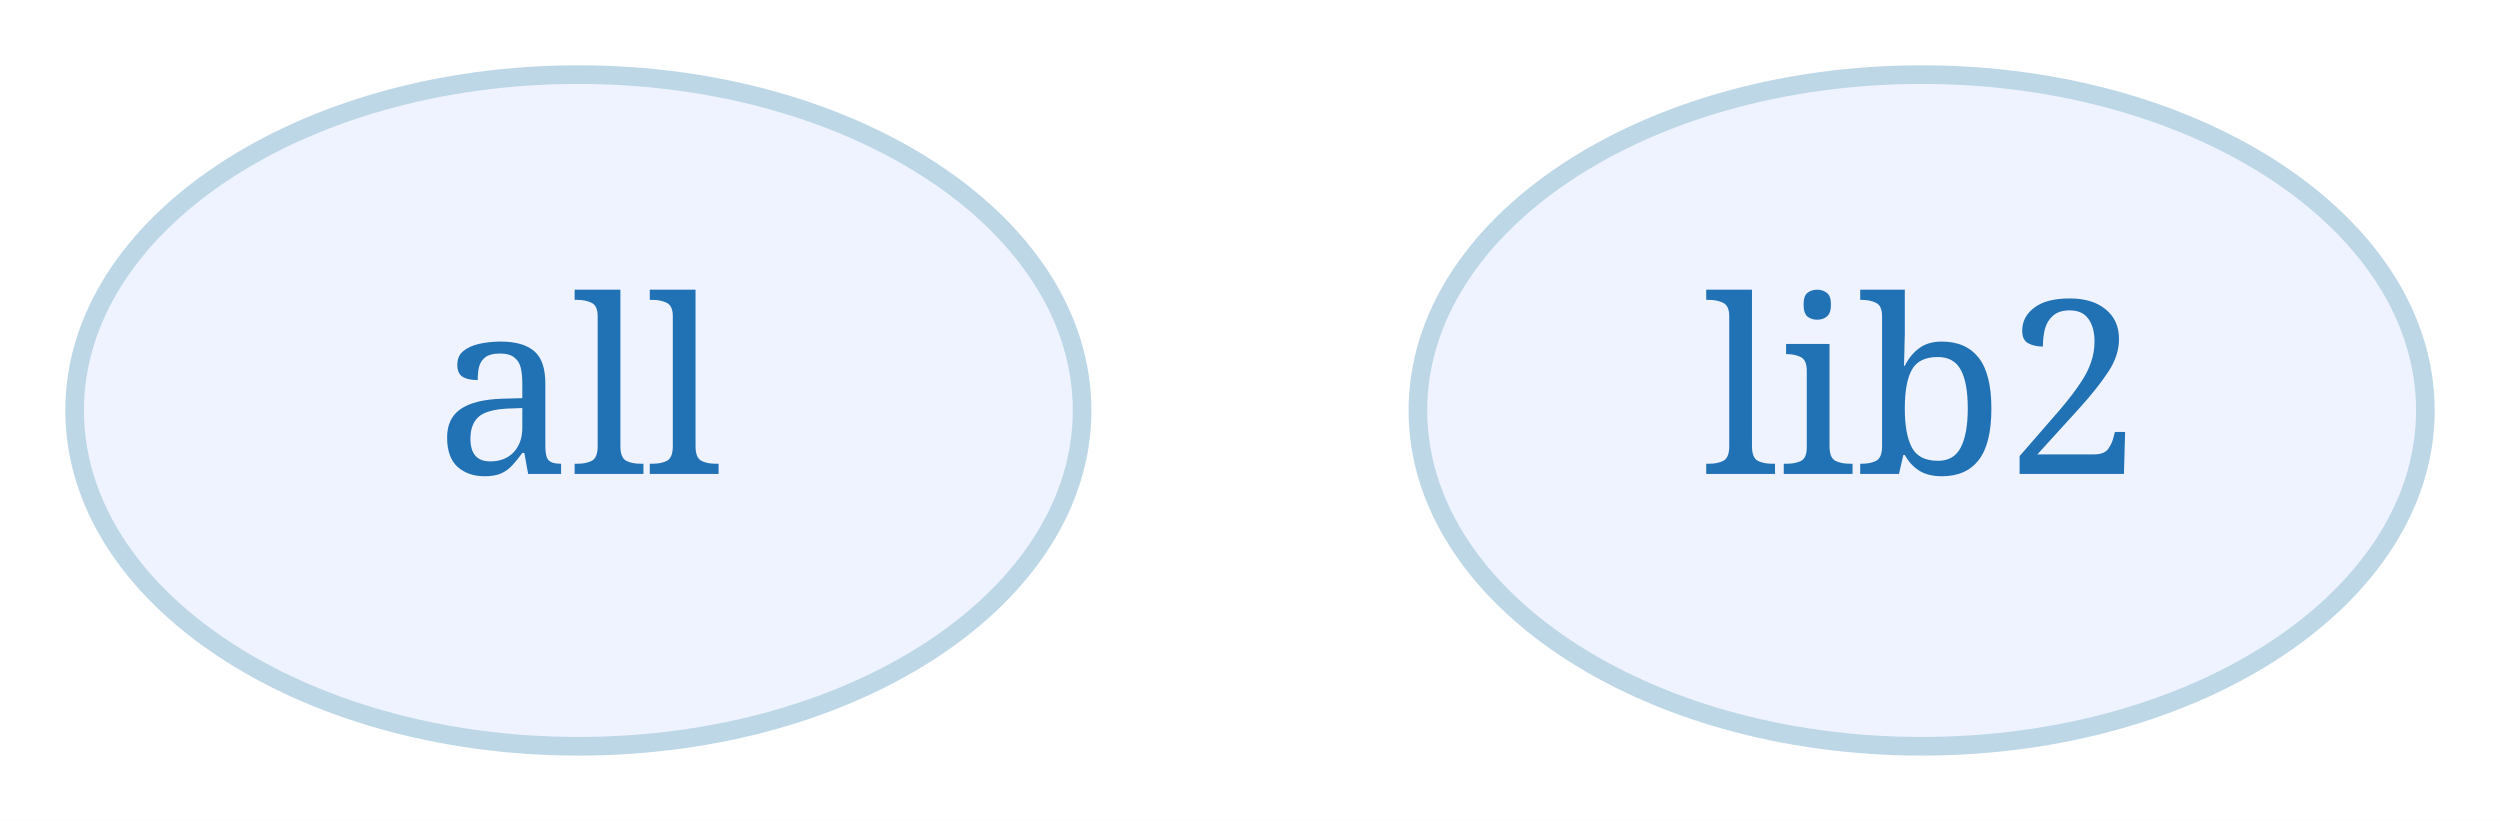
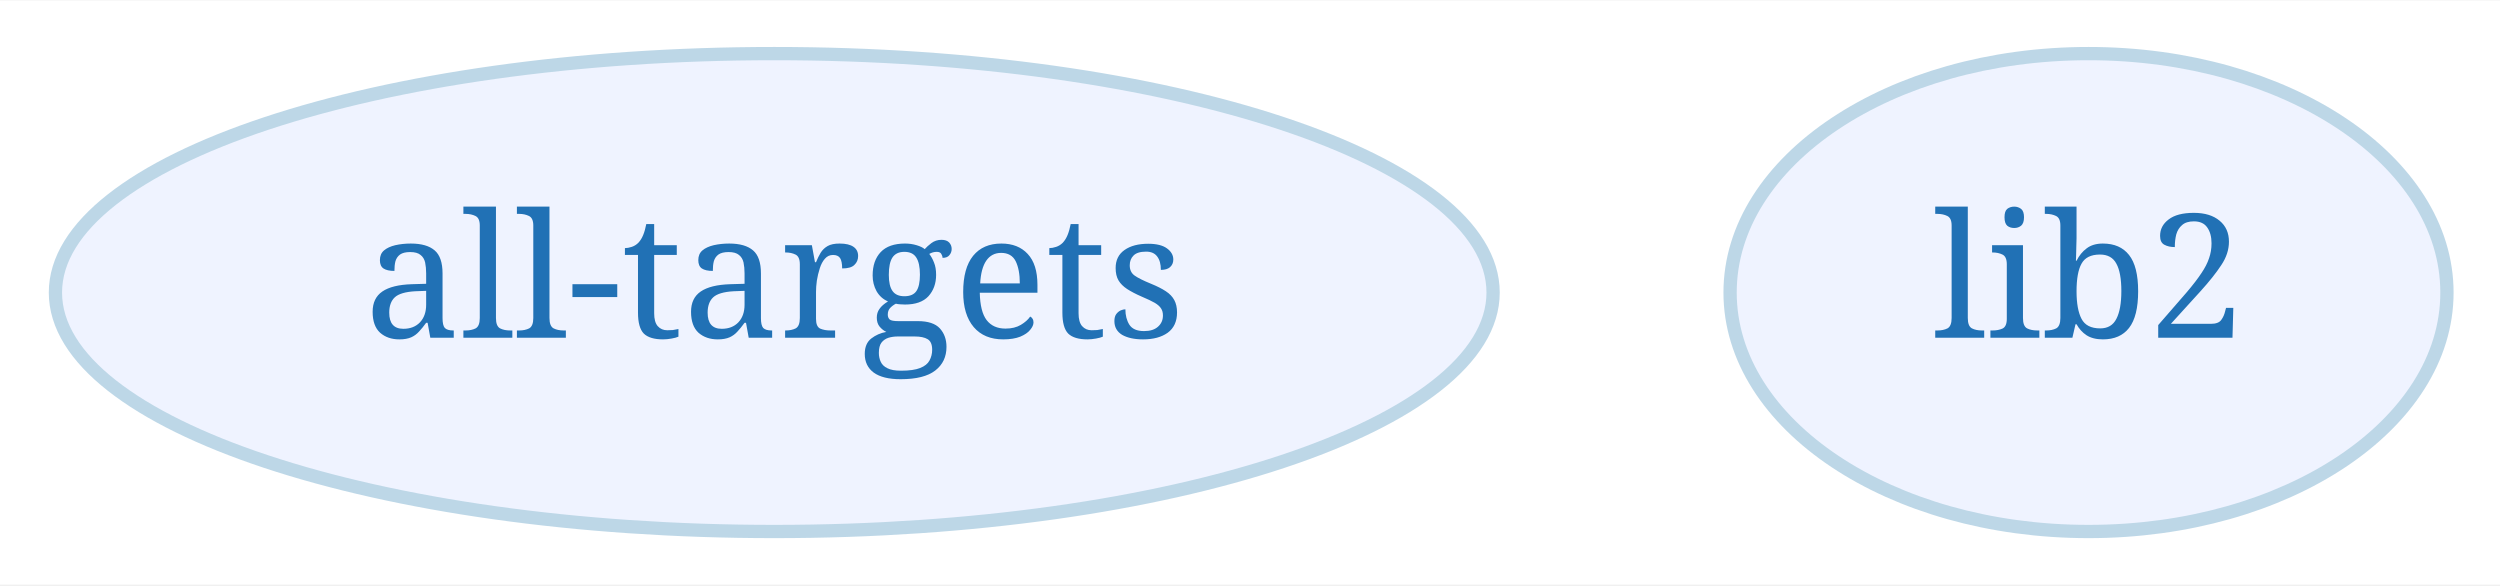
- <svg xmlns="http://www.w3.org/2000/svg" xmlns:xlink="http://www.w3.org/1999/xlink" width="134pt" height="44pt" viewBox="0.00 0.00 134.00 44.00">
+ <svg xmlns="http://www.w3.org/2000/svg" xmlns:xlink="http://www.w3.org/1999/xlink" width="188pt" height="44pt" viewBox="0.00 0.00 188.32 44.00">
  <g id="graph0" class="graph" transform="scale(1 1) rotate(0) translate(4 40)">
-     <polygon fill="white" stroke="none" points="-4,4 -4,-40 130,-40 130,4 -4,4" />
+     <polygon fill="white" stroke="none" points="-4,4 -4,-40 184.324,-40 184.324,4 -4,4" />
    <g id="node1" class="node">
      <g id="a_node1">
-         <a xlink:href="all.svg" xlink:title="all">
-           <ellipse fill="#eff3ff" stroke="#bdd7e7" cx="27" cy="-18" rx="27" ry="18" />
-           <text text-anchor="middle" x="27" y="-14.6" font-family="serif" font-size="13.00" fill="#2171b5">all</text>
+         <a xlink:href="all-targets.svg" xlink:title="all-targets">
+           <ellipse fill="#eff3ff" stroke="#bdd7e7" cx="54.324" cy="-18" rx="54.149" ry="18" />
+           <text text-anchor="middle" x="54.324" y="-14.6" font-family="serif" font-size="13.00" fill="#2171b5">all-targets</text>
        </a>
      </g>
    </g>
    <g id="node2" class="node">
      <g id="a_node2">
        <a xlink:href="lib2-uses.svg" xlink:title="lib2">
-           <ellipse fill="#eff3ff" stroke="#bdd7e7" cx="99" cy="-18" rx="27" ry="18" />
-           <text text-anchor="middle" x="99" y="-14.6" font-family="serif" font-size="13.00" fill="#2171b5">lib2</text>
+           <ellipse fill="#eff3ff" stroke="#bdd7e7" cx="153.324" cy="-18" rx="27" ry="18" />
+           <text text-anchor="middle" x="153.324" y="-14.6" font-family="serif" font-size="13.00" fill="#2171b5">lib2</text>
        </a>
      </g>
    </g>
  </g>
</svg>
